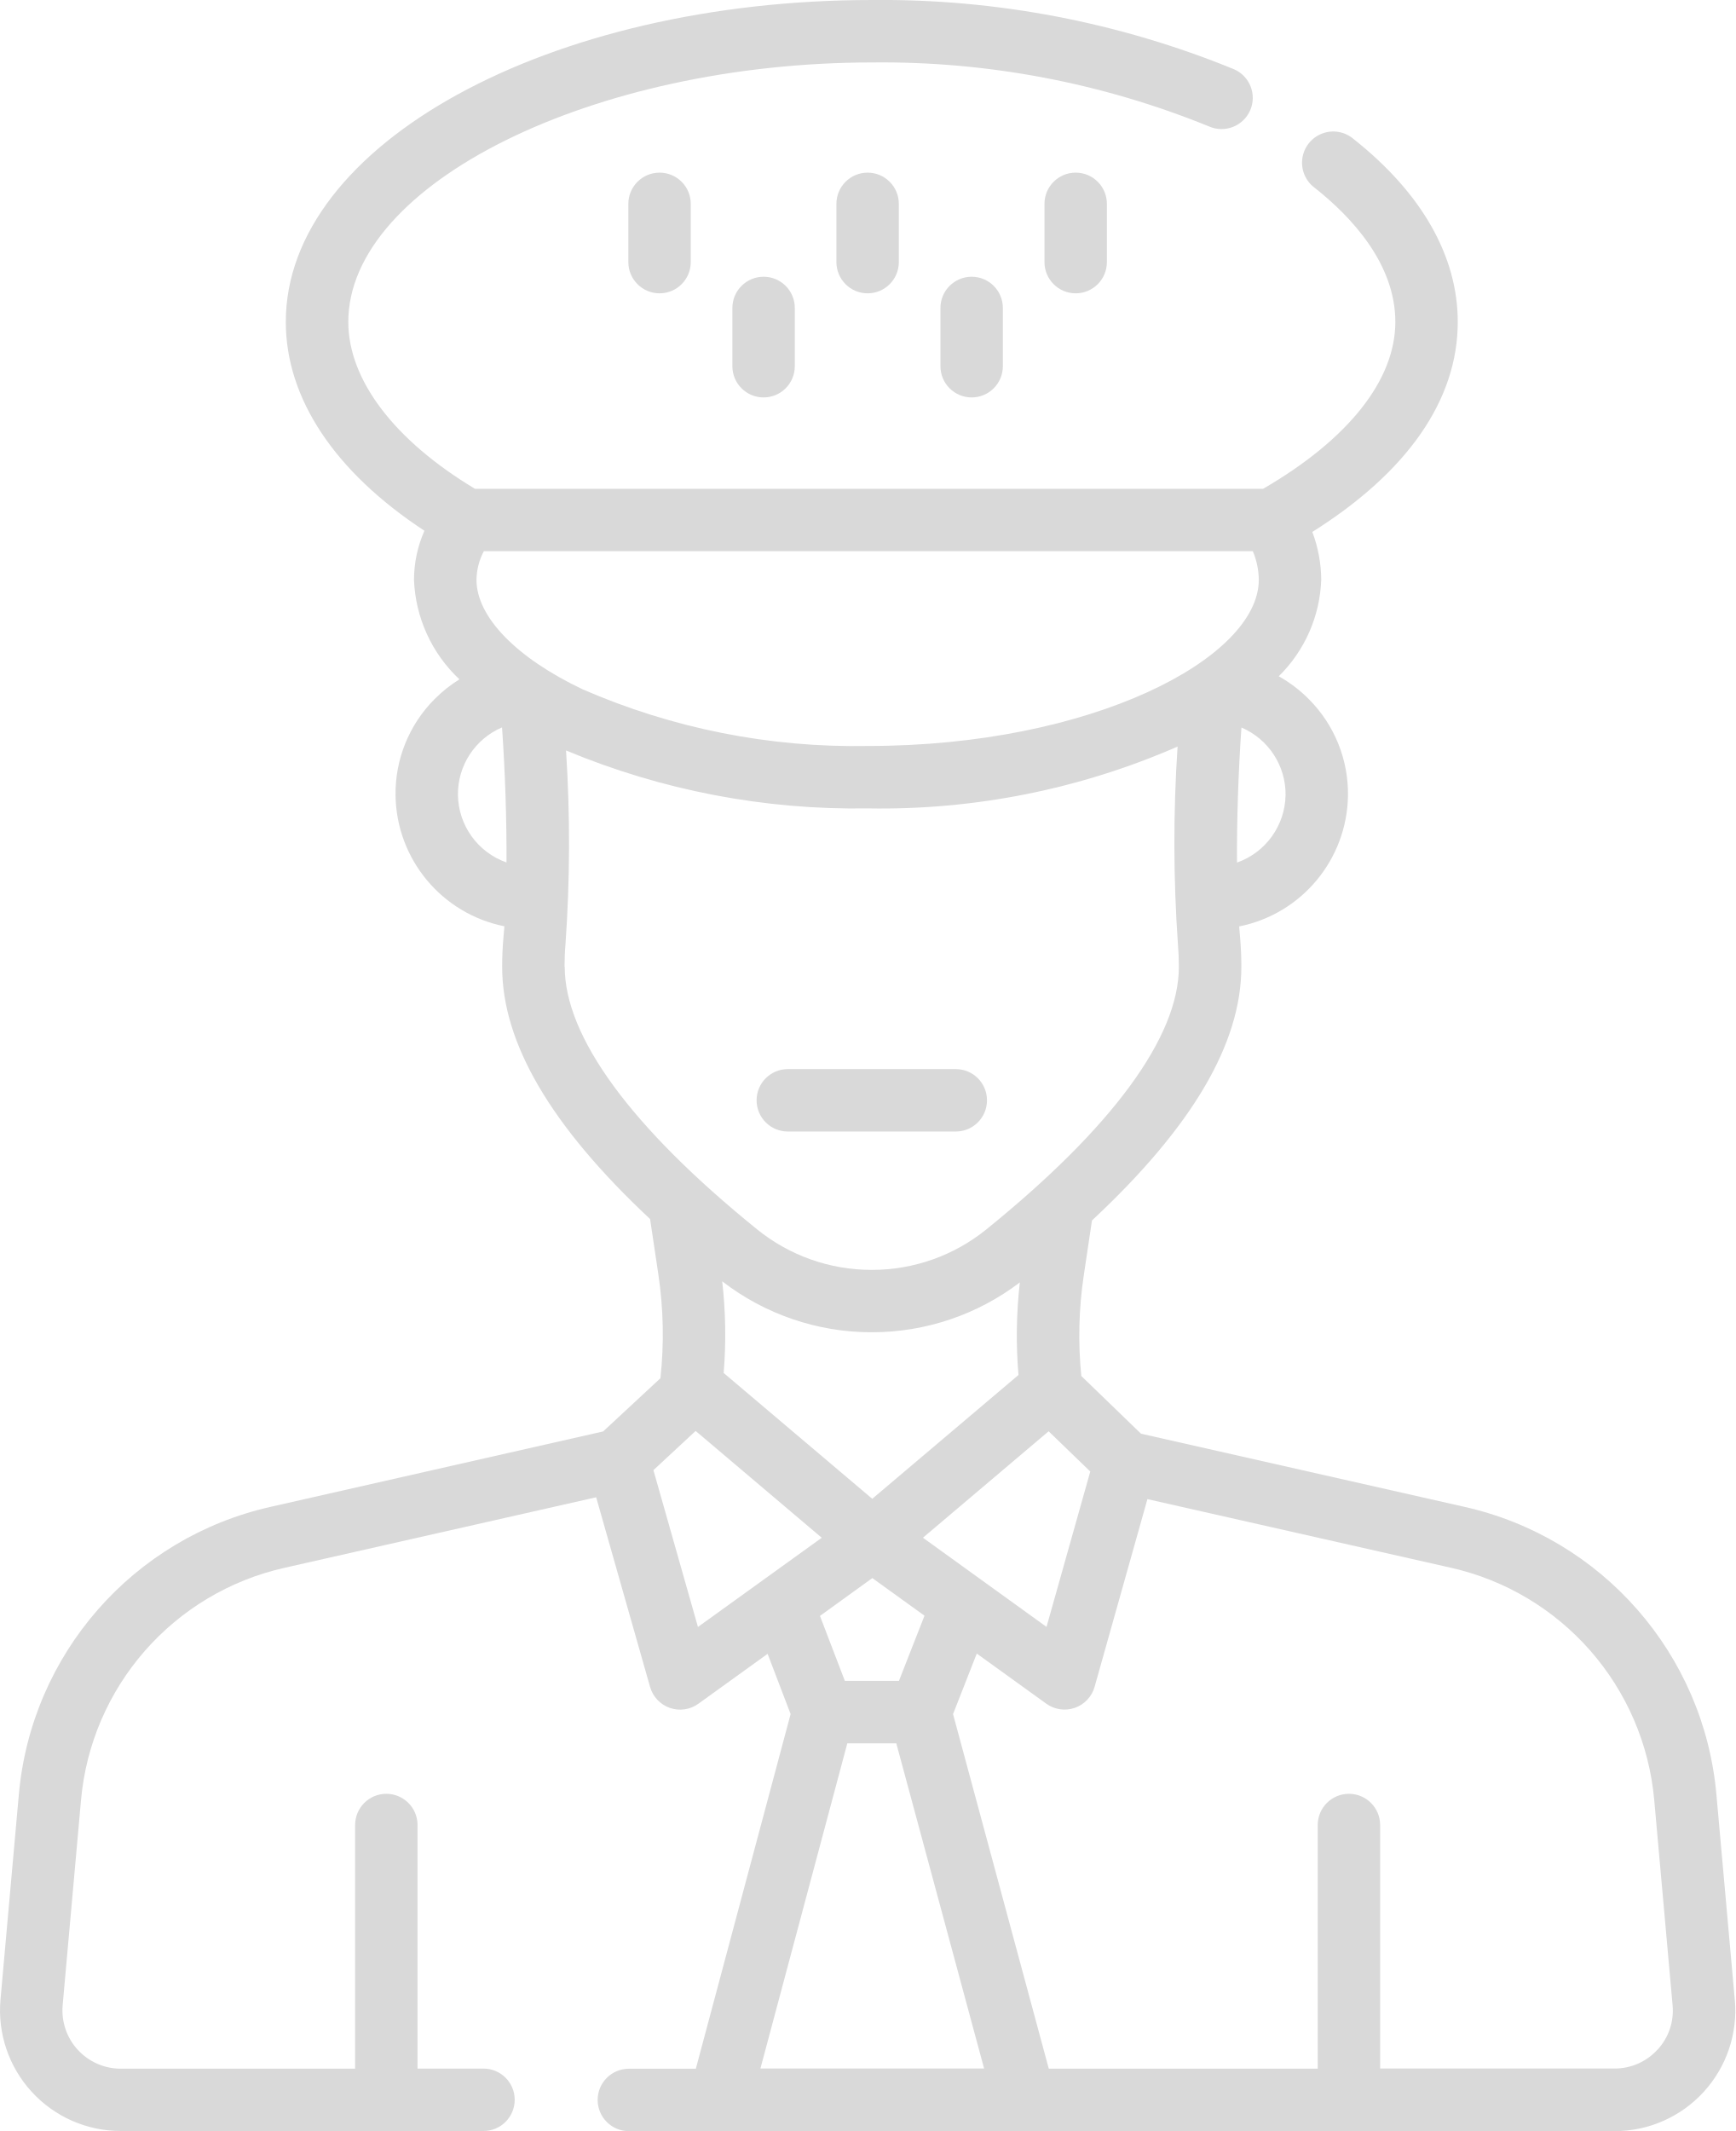
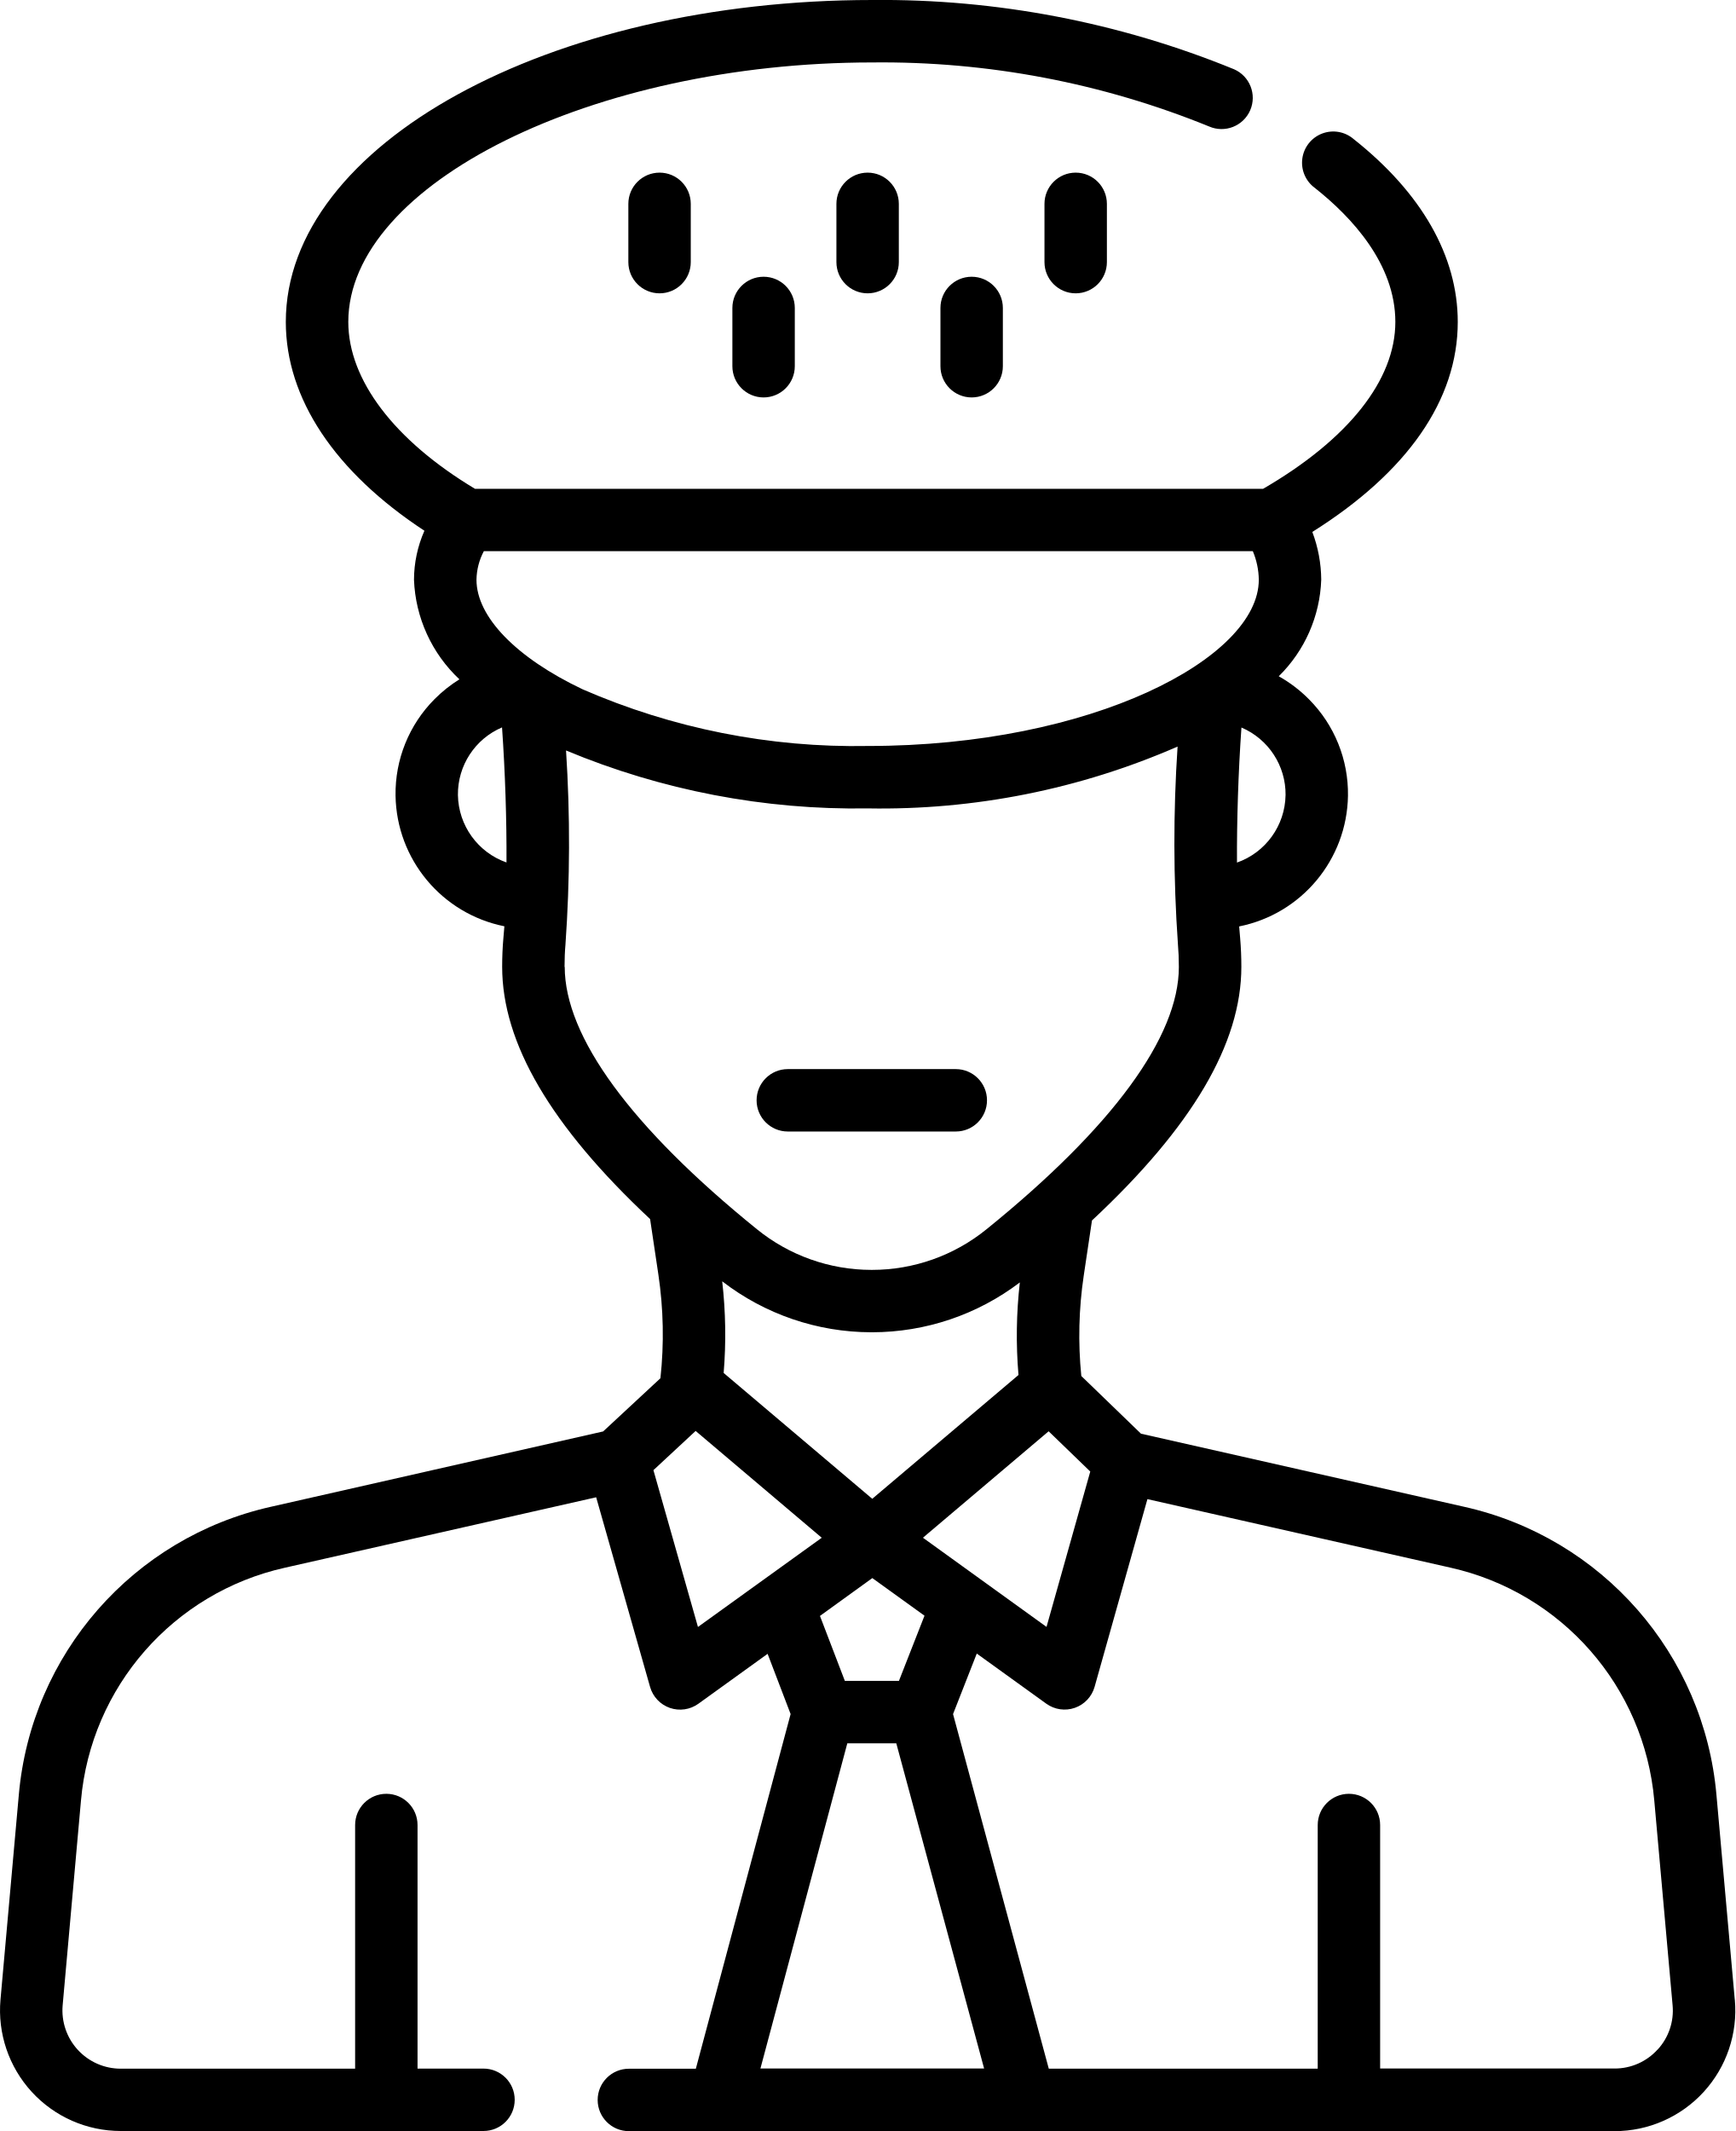
- <svg xmlns="http://www.w3.org/2000/svg" height="117.7" viewBox="0 0 95.86 117.7" width="95.86">
-   <g fill="#d9d9d9" transform="translate(-47.503)">
+ <svg xmlns="http://www.w3.org/2000/svg" viewBox="0 0 95.86 117.7">
+   <g transform="translate(-47.503)" id="icon">
    <path d="m143.337 110.444-1.012-11.305a17.913 17.913 0 0 0 -13.938-15.916l-17.852-4.037-3.297-3.186a22.417 22.417 0 0 1 .134-5.545l.455-3.046c5.544-5.171 8.252-9.778 8.252-14.008 0-.536-.022-1.061-.066-1.58q-.03-.309-.055-.652a7.483 7.483 0 0 0 6.011-7.215 7.392 7.392 0 0 0 -2.149-5.325 7.492 7.492 0 0 0 -1.675-1.277 7.856 7.856 0 0 0 2.347-5.336 7.608 7.608 0 0 0 -.492-2.636c5.264-3.31 8.034-7.3 8.034-11.6 0-3.629-1.99-7.122-5.754-10.1a1.724 1.724 0 1 0 -2.14 2.7c2.028 1.605 4.446 4.192 4.446 7.4s-2.591 6.483-7.307 9.219h-43.535c-4.456-2.673-7-6.016-7-9.219 0-7.634 13.527-14.331 28.949-14.331a47.932 47.932 0 0 1 18.607 3.537 1.723 1.723 0 1 0 1.372-3.162 51.433 51.433 0 0 0 -19.98-3.824c-17.864 0-32.4 7.975-32.4 17.778 0 4.228 2.7 8.281 7.657 11.536a6.748 6.748 0 0 0 -.576 2.707 7.953 7.953 0 0 0 2.51 5.5 7.509 7.509 0 0 0 -1.38 1.1 7.39 7.39 0 0 0 -2.149 5.325 7.483 7.483 0 0 0 6.013 7.215c-.017.241-.037.47-.058.686-.043.488-.065 1.01-.065 1.551 0 4.211 2.682 8.794 8.172 13.933l.457 3.061a22.39 22.39 0 0 1 .114 5.731l-3.165 2.939-18.346 4.159a17.914 17.914 0 0 0 -13.934 15.915l-1.012 11.308a6.666 6.666 0 0 0 6.643 7.256h20.04a1.723 1.723 0 1 0 0-3.447h-3.644v-13.453a1.724 1.724 0 0 0 -3.448 0v13.458h-12.948a3.219 3.219 0 0 1 -3.209-3.5l1.012-11.308a14.476 14.476 0 0 1 11.261-12.86l17.2-3.892 2.979 10.478a1.725 1.725 0 0 0 2.667.926l3.825-2.757 1.271 3.326-5.236 19.59h-3.7a1.723 1.723 0 1 0 0 3.447h54.455a6.666 6.666 0 0 0 6.643-7.256zm-44.848-25.512 6.944-5.879 2.3 2.223-2.417 8.581zm-2.8-2.15-8.209-6.95a25.852 25.852 0 0 0 -.08-5.062 13.5 13.5 0 0 0 8.233 2.814h.053a13.494 13.494 0 0 0 8.156-2.753 25.852 25.852 0 0 0 -.075 5.113zm-21.458-52.339h42.482a4.2 4.2 0 0 1 .33 1.577c0 4.334-9.232 9.182-21.587 9.182a37.693 37.693 0 0 1 -15.77-3.131c-3.67-1.743-5.861-4.005-5.861-6.051a3.477 3.477 0 0 1 .407-1.577zm44.29 13.473a4.019 4.019 0 0 1 -2.683 3.726c-.013-2.316.071-4.976.246-7.459a4.011 4.011 0 0 1 2.438 3.734zm-45.721-.006a4.01 4.01 0 0 1 2.437-3.734c.174 2.482.259 5.14.246 7.46a4.019 4.019 0 0 1 -2.683-3.726zm5.89 9.5c0-.441.017-.861.05-1.232a79.374 79.374 0 0 0 .033-10.728 41.567 41.567 0 0 0 16.678 3.2 40.941 40.941 0 0 0 17.105-3.415 79.952 79.952 0 0 0 .019 10.907c.034.4.052.826.052 1.265 0 3.856-3.675 8.866-10.631 14.492a10.037 10.037 0 0 1 -6.317 2.24h-.04a10.046 10.046 0 0 1 -6.324-2.248c-6.946-5.622-10.615-10.63-10.615-14.491zm7.37 36.451-2.46-8.661 2.332-2.166 6.967 5.9zm9.633-2.7 2.882 2.078-1.412 3.6h-2.988l-1.375-3.588zm-6.182 27.088 4.8-17.961h2.706l4.851 17.961zm49.561-1.047a3.189 3.189 0 0 1 -2.379 1.047h-12.947v-13.449a1.724 1.724 0 0 0 -3.448 0v13.458h-14.857l-5.289-19.585 1.311-3.343 3.841 2.769a1.725 1.725 0 0 0 2.668-.931l2.918-10.368 16.736 3.784a14.475 14.475 0 0 1 11.264 12.861l1.012 11.305a3.177 3.177 0 0 1 -.83 2.457z" />
    <path d="m231.038 260.311h9.281a1.723 1.723 0 1 0 0-3.447h-9.281a1.723 1.723 0 1 0 0 3.447z" transform="translate(-140.015 -197.815)" />
    <path d="m223.5 68.2v3.218a1.724 1.724 0 0 0 3.448 0v-3.218a1.724 1.724 0 0 0 -3.448 0z" transform="translate(-135.538 -51.191)" />
    <path d="m248.5 43.207v3.218a1.724 1.724 0 0 0 3.448 0v-3.218a1.724 1.724 0 0 0 -3.448 0z" transform="translate(-154.791 -31.948)" />
    <path d="m273.5 68.2v3.218a1.724 1.724 0 0 0 3.448 0v-3.218a1.724 1.724 0 0 0 -3.448 0z" transform="translate(-174.044 -51.191)" />
    <path d="m298.5 43.207v3.218a1.724 1.724 0 0 0 3.448 0v-3.218a1.724 1.724 0 0 0 -3.448 0z" transform="translate(-193.297 -31.948)" />
    <path d="m198.5 43.207v3.218a1.724 1.724 0 0 0 3.448 0v-3.218a1.724 1.724 0 0 0 -3.448 0z" transform="translate(-116.285 -31.948)" />
  </g>
</svg>
